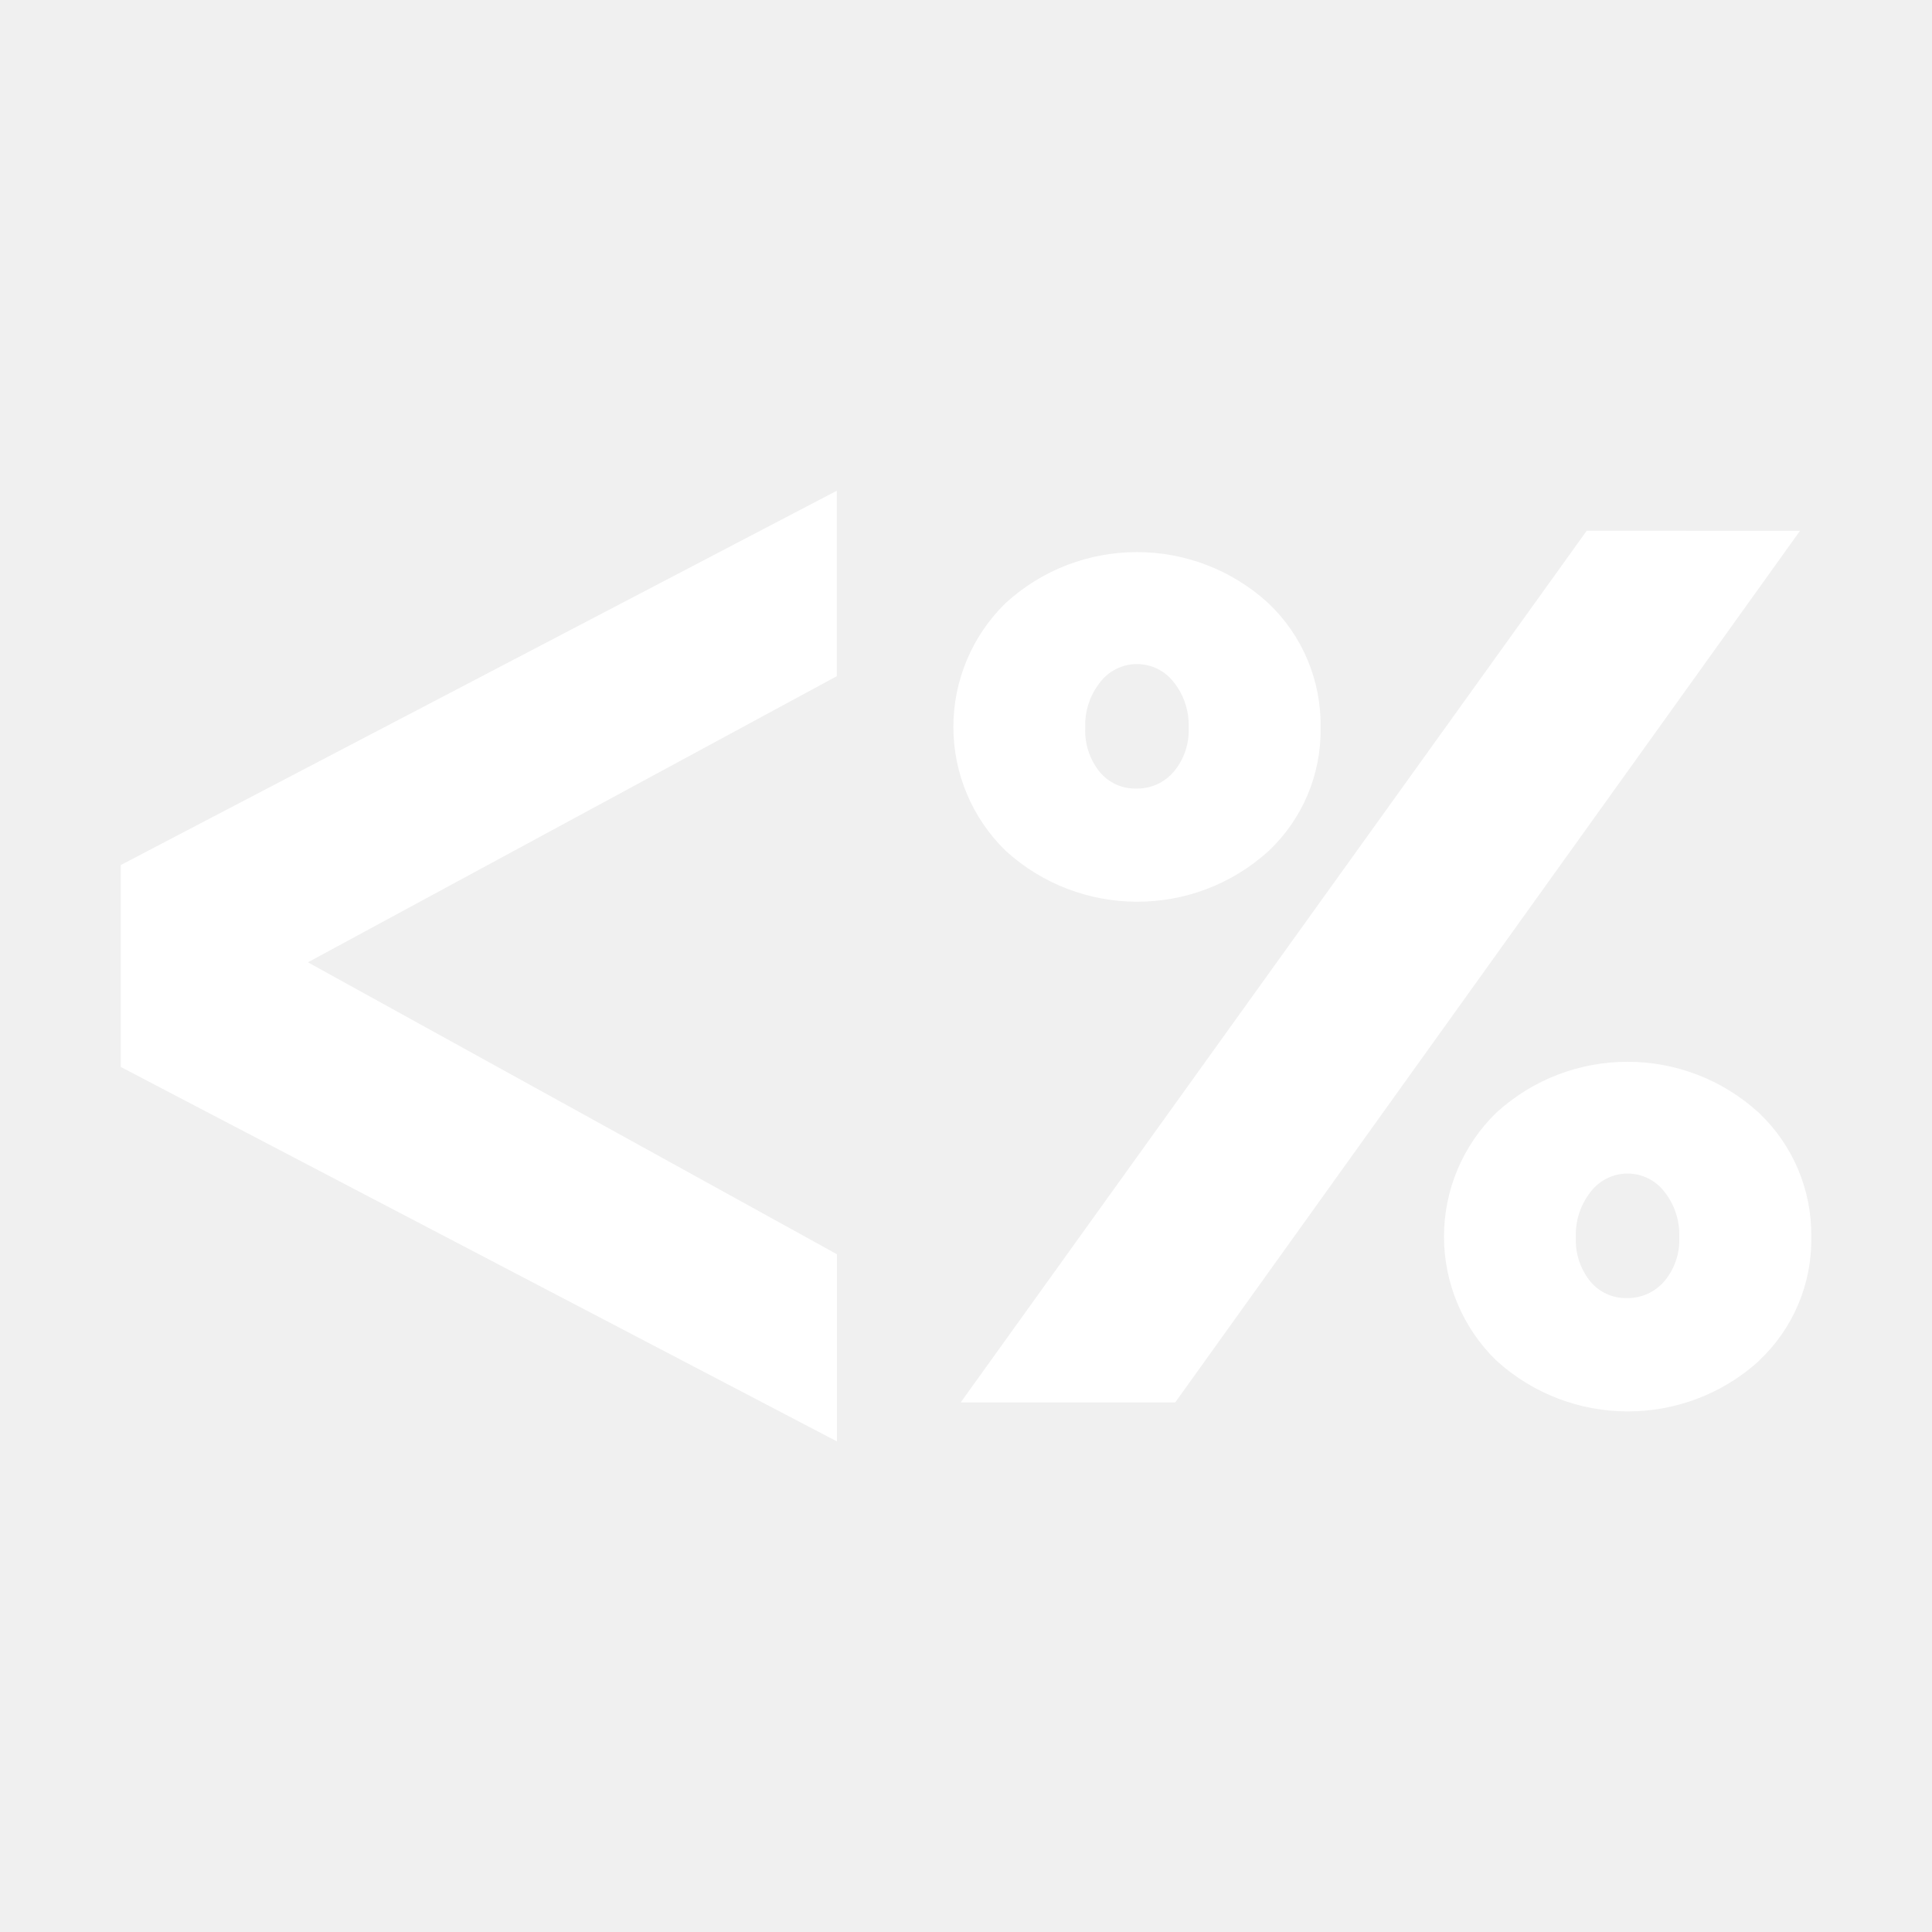
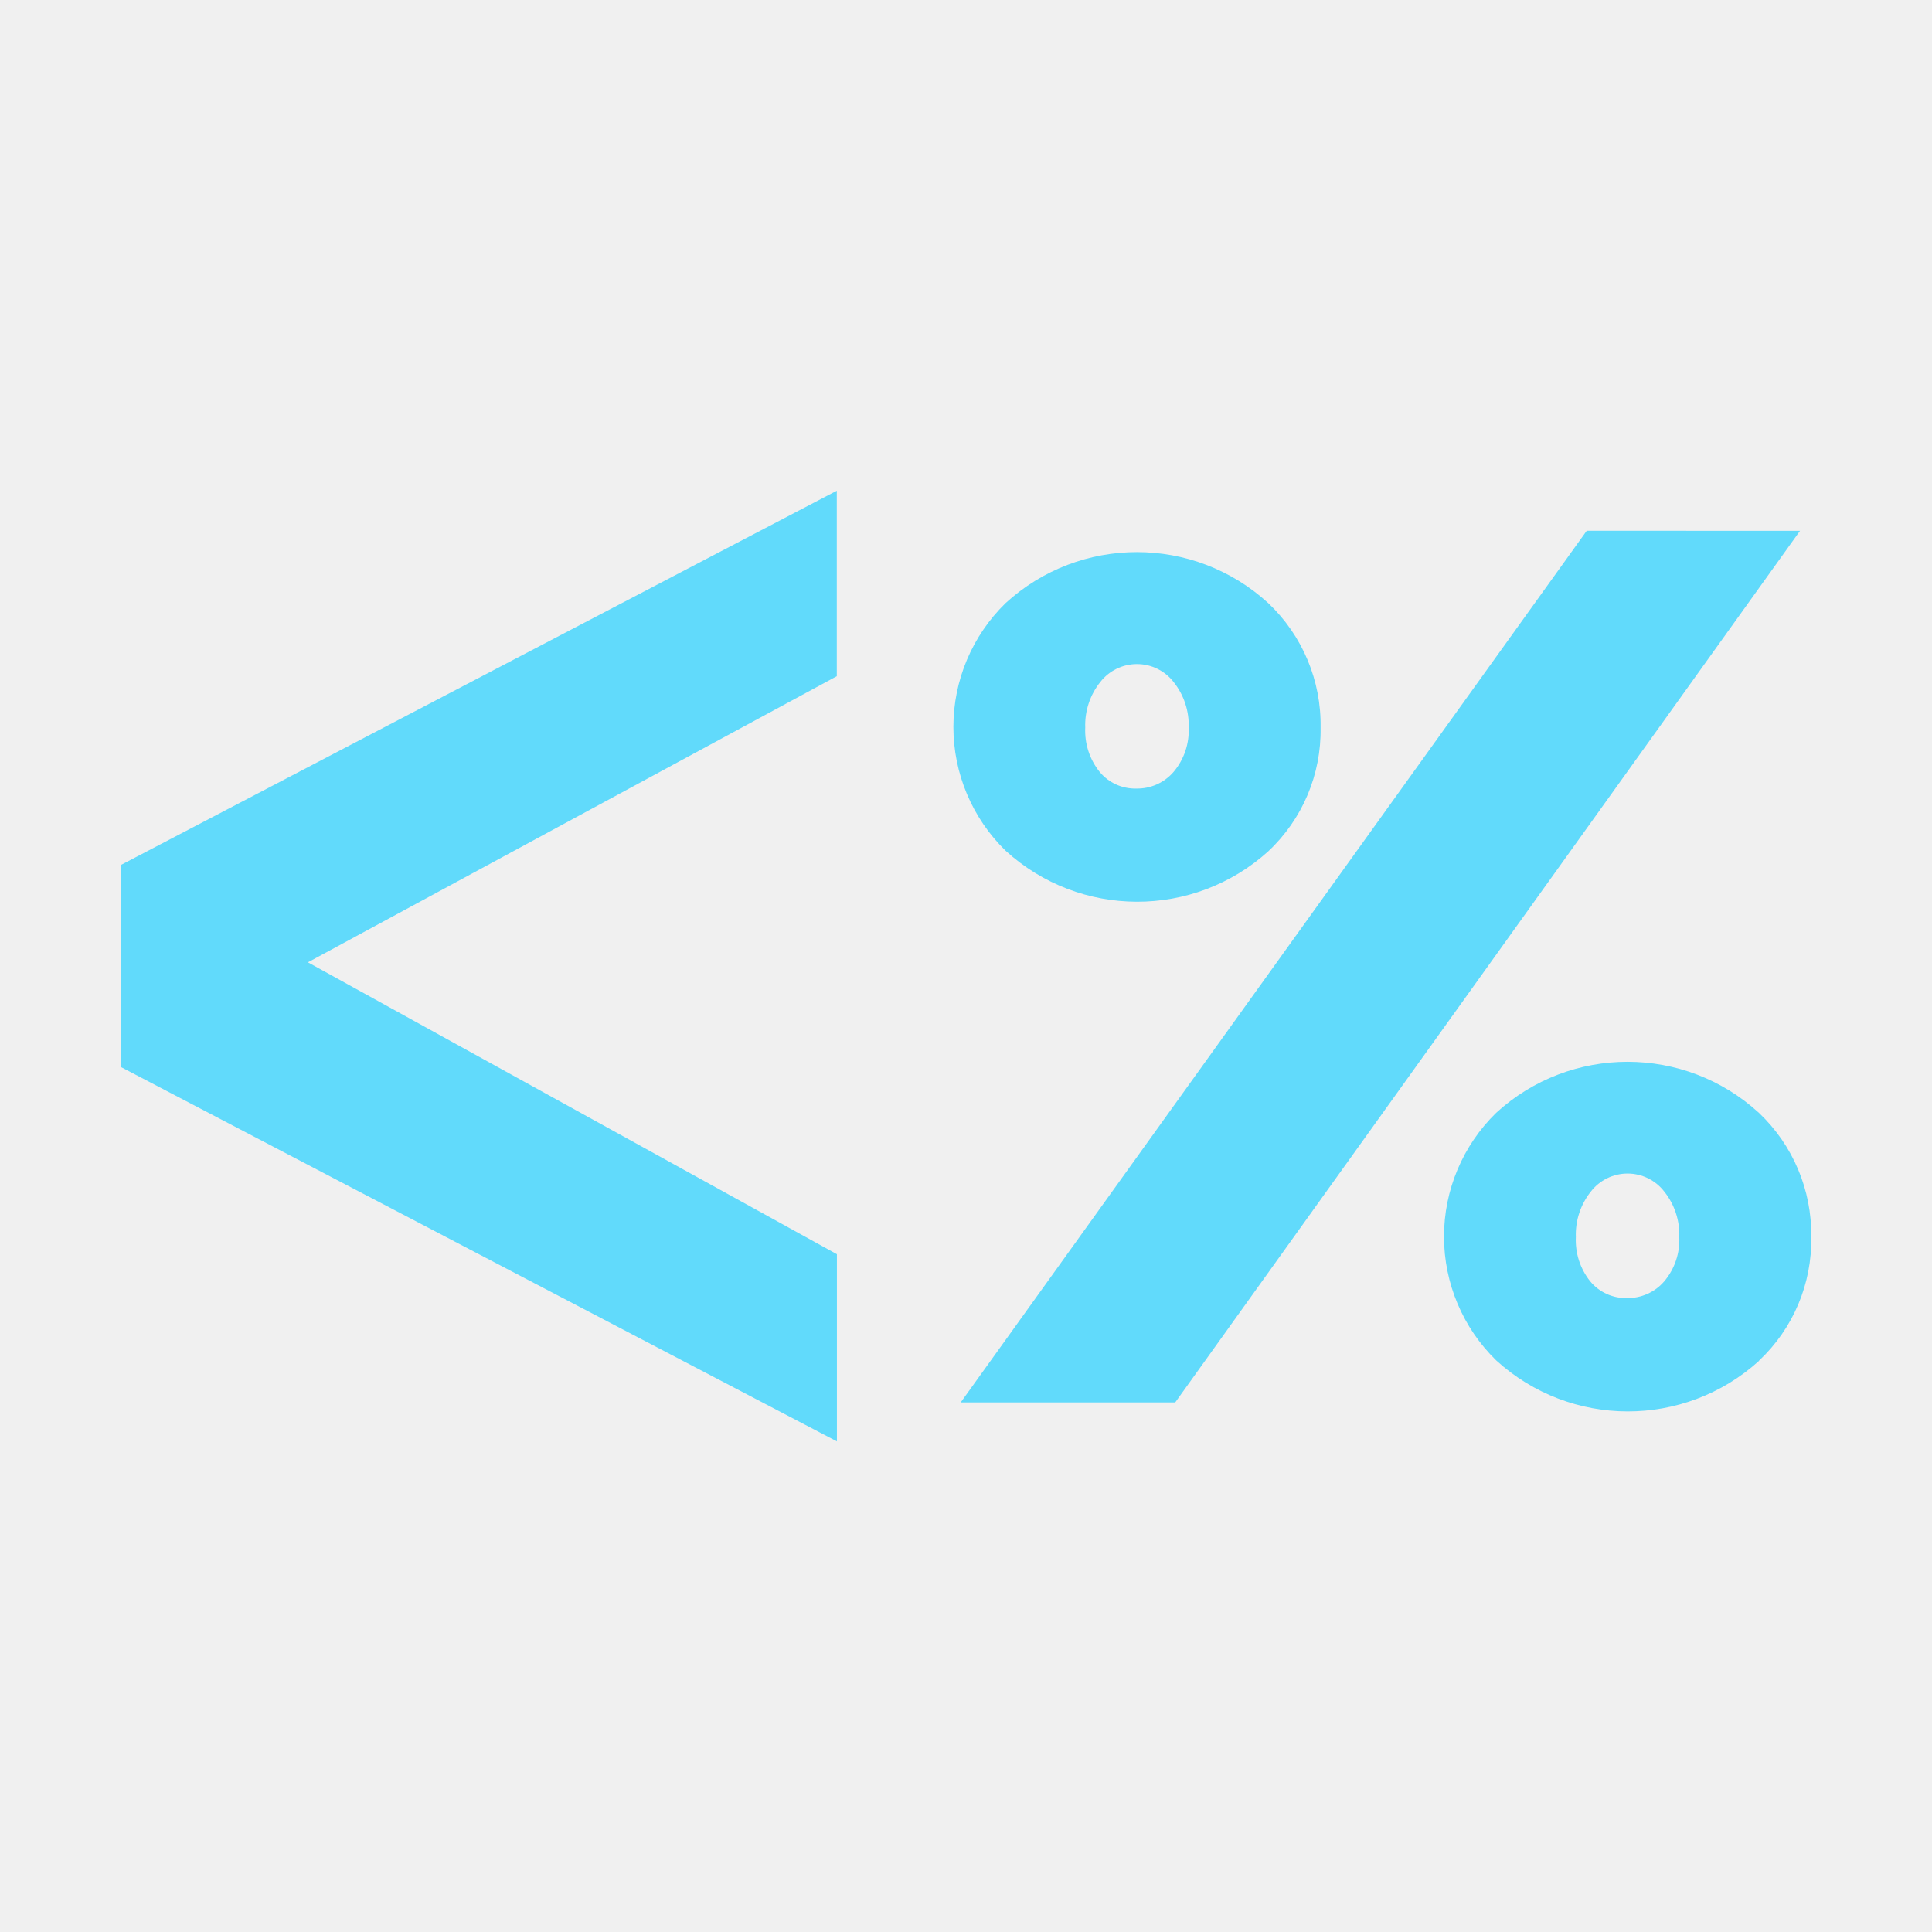
<svg xmlns="http://www.w3.org/2000/svg" height="1em" width="1em" viewBox="0 0 32.00 32.00" fill="#000000">
  <g id="SVGRepo_bgCarrier" stroke-width="0" />
  <g id="SVGRepo_tracerCarrier" stroke-linecap="round" stroke-linejoin="round" />
  <g id="SVGRepo_iconCarrier">
-     <path d="M2,17.672V14.328l11.86-6.2V11.2L5.1,15.939l8.762,4.835v3.1Zm27.814-8.88L19.465,23.229H15.912L26.281,8.791ZM26.947,21.5a.794.794,0,0,0,.619-.278,1.061,1.061,0,0,0,.248-.732,1.141,1.141,0,0,0-.248-.753.768.768,0,0,0-1.217,0,1.141,1.141,0,0,0-.248.753,1.09,1.09,0,0,0,.237.732A.763.763,0,0,0,26.947,21.5Zm2.186,1.042a3.237,3.237,0,0,1-4.352-.01,2.864,2.864,0,0,1,0-4.1,3.223,3.223,0,0,1,4.352,0A2.773,2.773,0,0,1,30,20.486,2.74,2.74,0,0,1,29.134,22.538ZM18.821,13.061a.794.794,0,0,0,.619-.278,1.061,1.061,0,0,0,.248-.732,1.141,1.141,0,0,0-.248-.753.769.769,0,0,0-1.217,0,1.141,1.141,0,0,0-.248.753,1.09,1.09,0,0,0,.237.732A.763.763,0,0,0,18.821,13.061ZM21.007,14.1a3.237,3.237,0,0,1-4.352-.01,2.864,2.864,0,0,1,0-4.1,3.223,3.223,0,0,1,4.352,0,2.773,2.773,0,0,1,.866,2.063A2.74,2.74,0,0,1,21.007,14.1Z" style="fill:#FFFFFF" />
+     <path d="M2,17.672V14.328l11.86-6.2V11.2L5.1,15.939l8.762,4.835v3.1Zm27.814-8.88L19.465,23.229H15.912L26.281,8.791ZM26.947,21.5a.794.794,0,0,0,.619-.278,1.061,1.061,0,0,0,.248-.732,1.141,1.141,0,0,0-.248-.753.768.768,0,0,0-1.217,0,1.141,1.141,0,0,0-.248.753,1.09,1.09,0,0,0,.237.732A.763.763,0,0,0,26.947,21.5Zm2.186,1.042a3.237,3.237,0,0,1-4.352-.01,2.864,2.864,0,0,1,0-4.1,3.223,3.223,0,0,1,4.352,0A2.773,2.773,0,0,1,30,20.486,2.74,2.74,0,0,1,29.134,22.538ZM18.821,13.061a.794.794,0,0,0,.619-.278,1.061,1.061,0,0,0,.248-.732,1.141,1.141,0,0,0-.248-.753.769.769,0,0,0-1.217,0,1.141,1.141,0,0,0-.248.753,1.09,1.09,0,0,0,.237.732A.763.763,0,0,0,18.821,13.061ZM21.007,14.1a3.237,3.237,0,0,1-4.352-.01,2.864,2.864,0,0,1,0-4.1,3.223,3.223,0,0,1,4.352,0,2.773,2.773,0,0,1,.866,2.063A2.74,2.74,0,0,1,21.007,14.1Z" style="fill:#61DAFB" />
  </g>
</svg>
